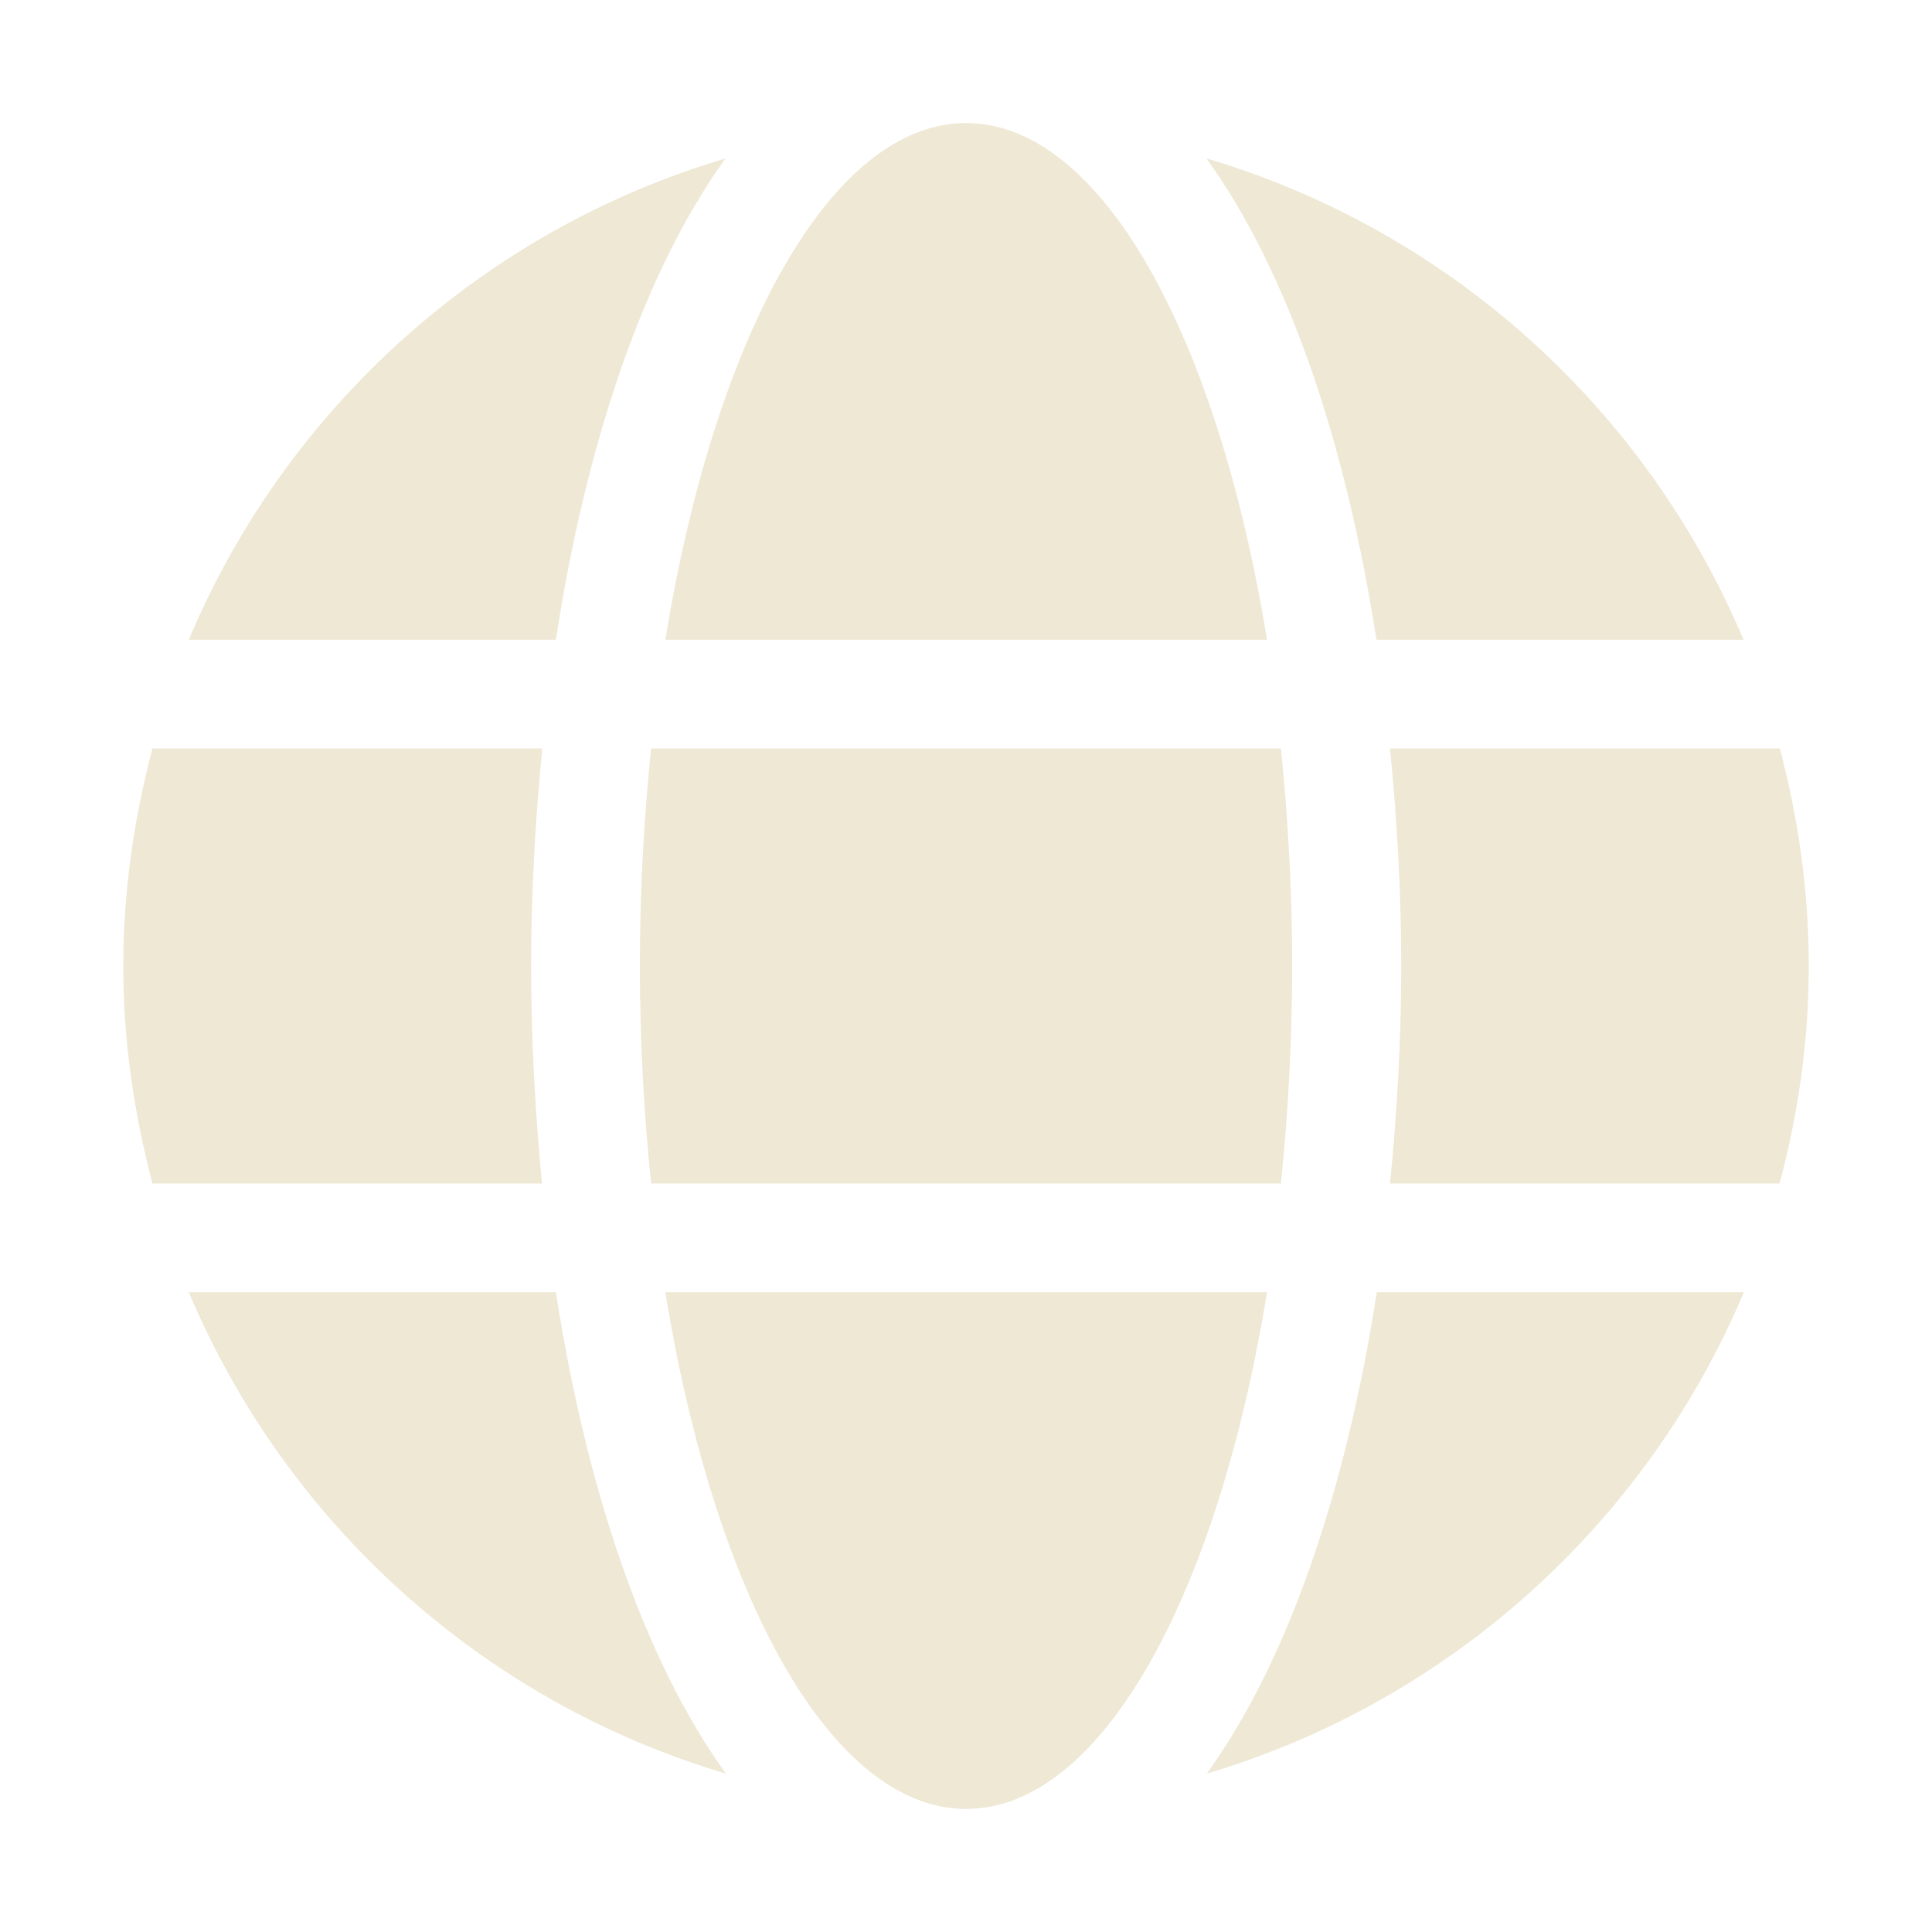
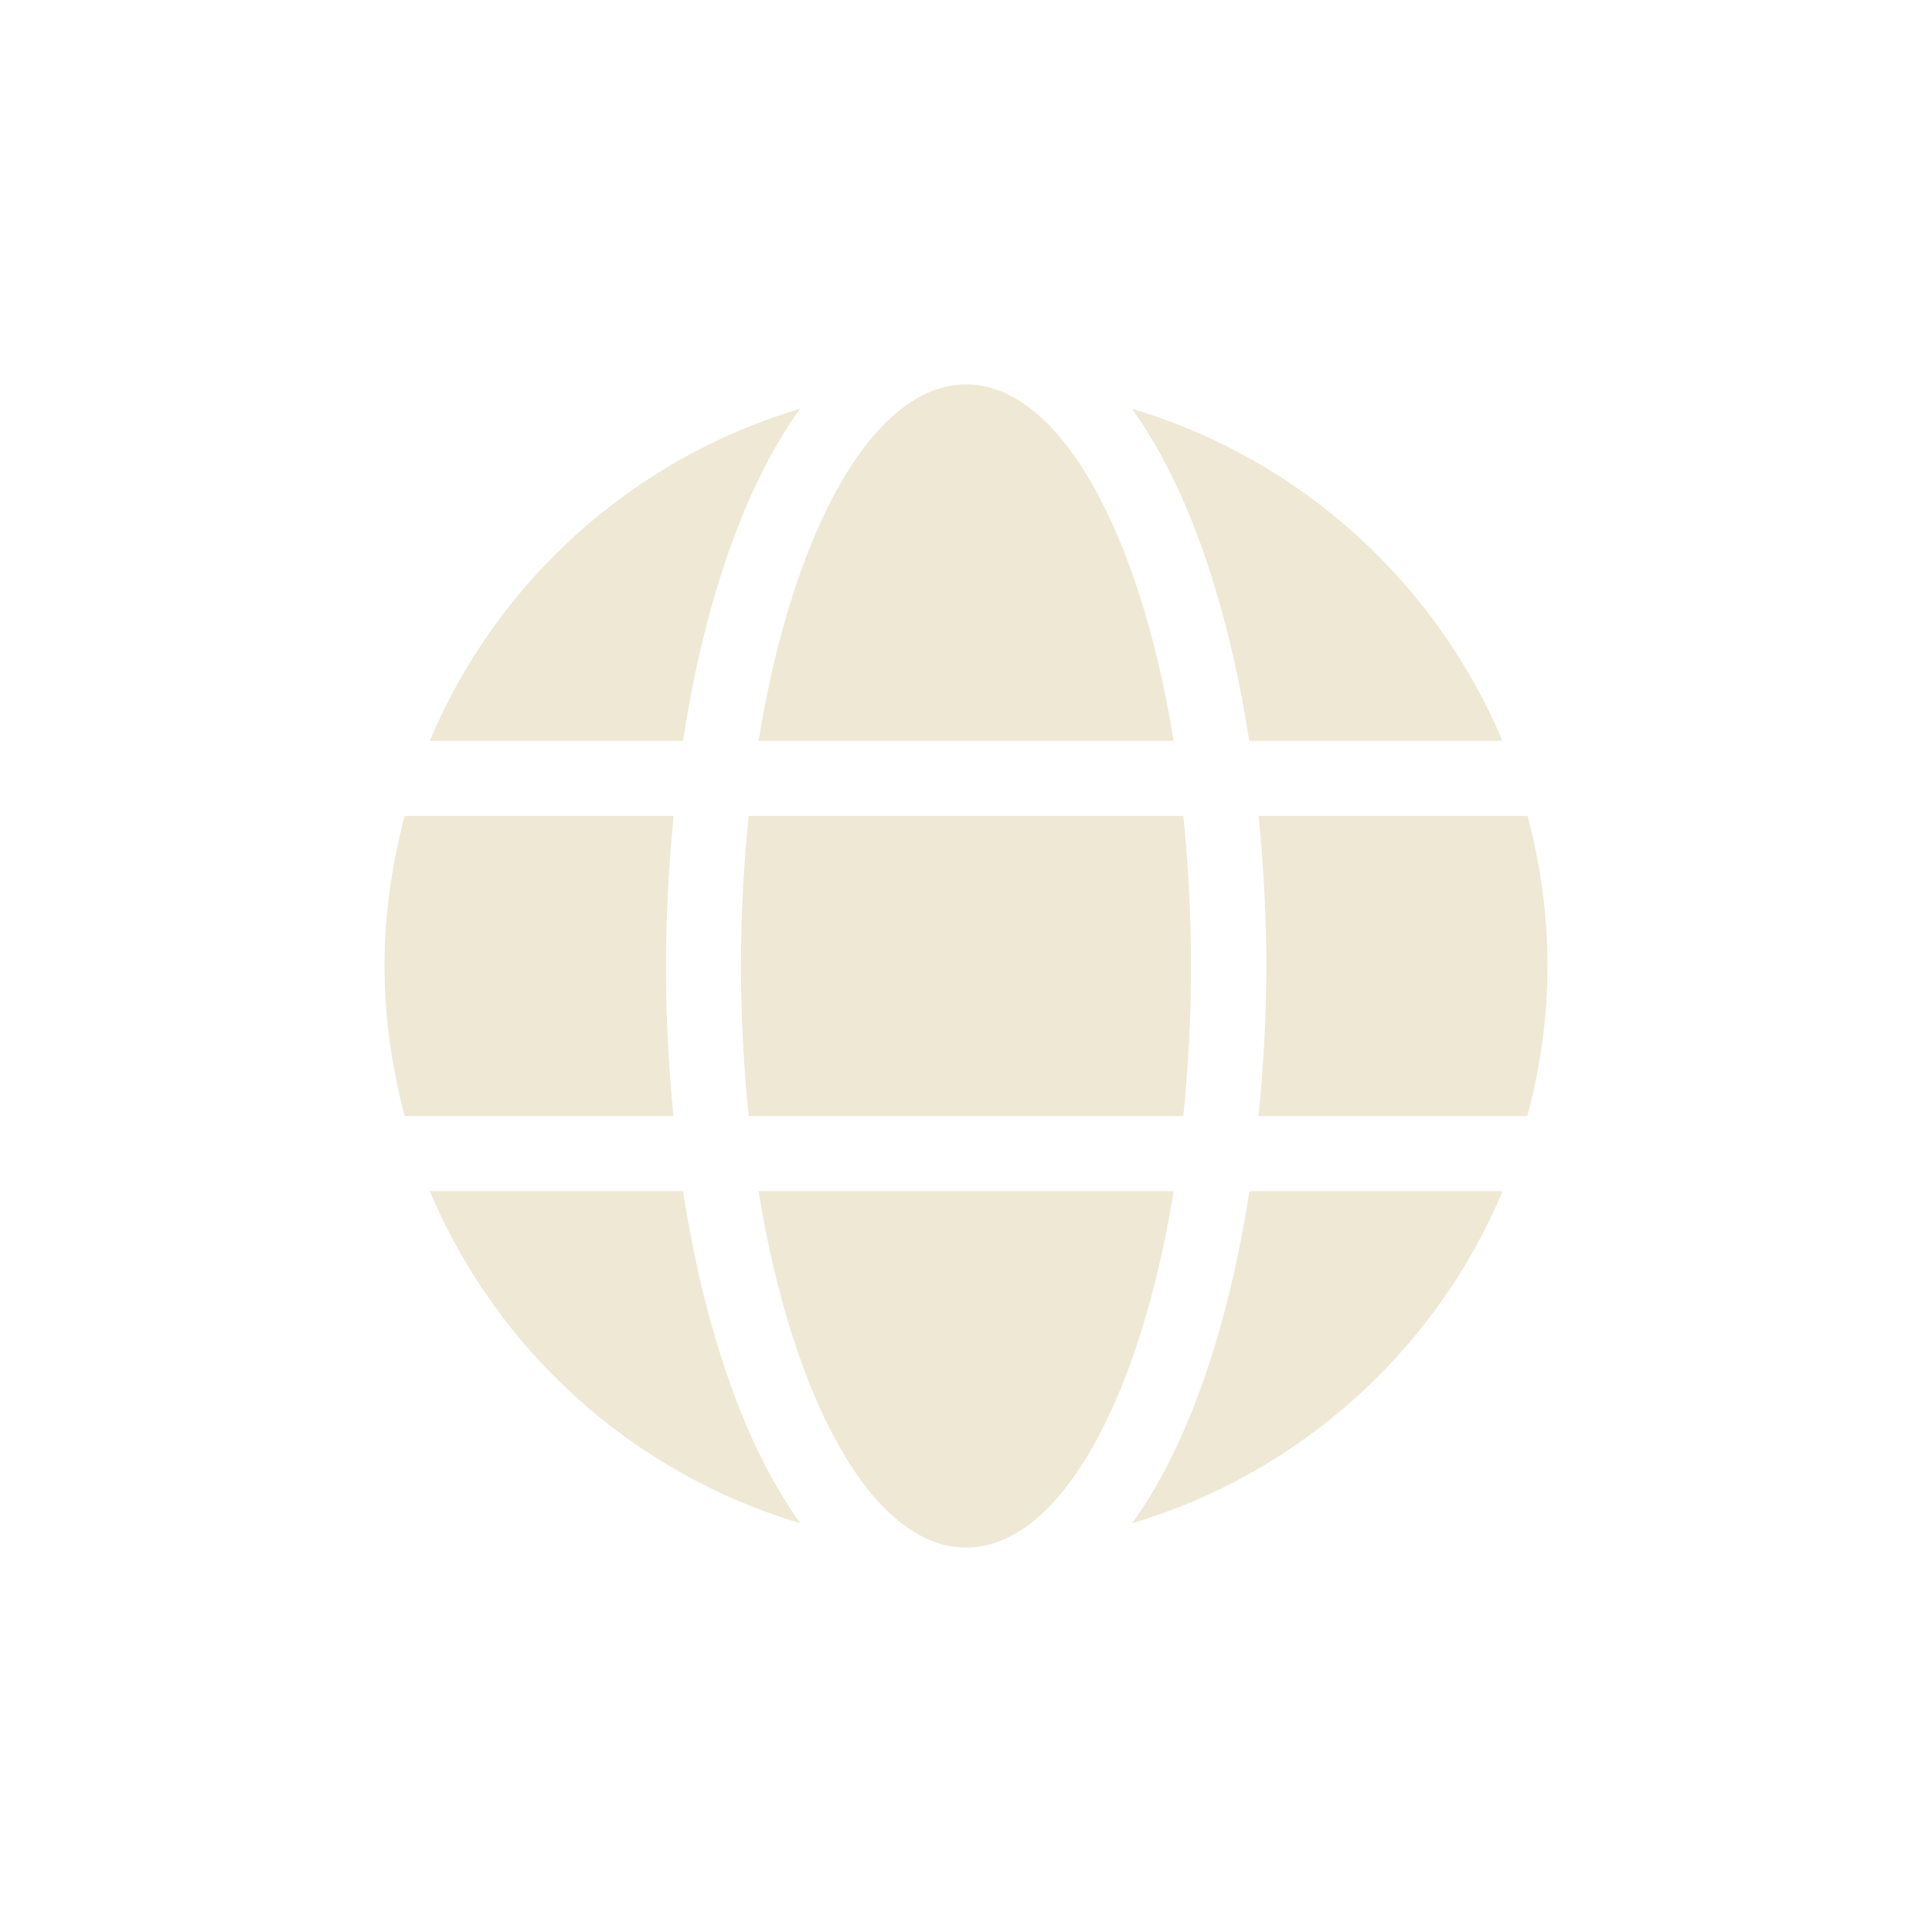
<svg xmlns="http://www.w3.org/2000/svg" version="1.1" width="1080" height="1080" viewBox="0 0 1080 1080" xml:space="preserve">
  <defs>
</defs>
  <rect x="0" y="0" width="100%" height="100%" fill="transparent" />
-   <g transform="matrix(1 0 0 1 540 540)" id="9a18d7ae-aca8-43ea-be9f-08569747ccfe">
- </g>
-   <g transform="matrix(1 0 0 1 540 540)" id="9c32341d-1568-49fd-901e-acd02959f8d9">
+   <g transform="matrix(1 0 0 1 540 540)" id="56197b9e-9c44-43ef-8a4c-e43398921f46">
    <rect style="stroke: none; stroke-width: 1; stroke-dasharray: none; stroke-linecap: butt; stroke-dashoffset: 0; stroke-linejoin: miter; stroke-miterlimit: 4; fill: rgb(255,255,255); fill-rule: nonzero; opacity: 1; visibility: hidden;" vector-effect="non-scaling-stroke" x="-540" y="-540" rx="0" ry="0" width="1080" height="1080" />
  </g>
-   <g transform="matrix(0.94 0 0 0.94 79.29 79.29)">
-     <rect style="stroke: none; stroke-width: 1; stroke-dasharray: none; stroke-linecap: butt; stroke-dashoffset: 0; stroke-linejoin: miter; stroke-miterlimit: 4; fill: rgb(177,189,197); fill-opacity: 0; fill-rule: nonzero; opacity: 1;" vector-effect="non-scaling-stroke" x="-50" y="-50" rx="0" ry="0" width="100" height="100" />
-   </g>
-   <g transform="matrix(0.94 0 0 0.94 539.89 539.89)">
-     <rect style="stroke: none; stroke-width: 1; stroke-dasharray: none; stroke-linecap: butt; stroke-dashoffset: 0; stroke-linejoin: miter; stroke-miterlimit: 4; fill: rgb(177,189,197); fill-opacity: 0; fill-rule: nonzero; opacity: 1; visibility: hidden;" vector-effect="non-scaling-stroke" x="-540" y="-540" rx="0" ry="0" width="1080" height="1080" />
-   </g>
-   <g transform="matrix(0 0 0 0 0 0)">
-     <g style="">
+   <g transform="matrix(1 0 0 1 540 540)" id="8be19551-c0e5-4bde-8cfd-9207fe043817">
</g>
-   </g>
-   <g transform="matrix(0 0 0 0 0 0)">
-     <g style="">
- </g>
-   </g>
-   <g transform="matrix(0 0 0 0 0 0)">
-     <g style="">
- </g>
-   </g>
-   <g transform="matrix(0 0 0 0 0 0)">
-     <g style="">
- </g>
-   </g>
-   <g transform="matrix(0 0 0 0 0 0)">
-     <g style="">
- </g>
-   </g>
-   <g transform="matrix(0 0 0 0 0 0)">
-     <g style="">
- </g>
-   </g>
-   <g transform="matrix(0 0 0 0 0 0)">
-     <g style="">
- </g>
-   </g>
-   <g transform="matrix(1 0 0 1 50 50)">
-     <rect style="stroke: none; stroke-width: 1; stroke-dasharray: none; stroke-linecap: butt; stroke-dashoffset: 0; stroke-linejoin: miter; stroke-miterlimit: 4; fill: rgb(255,255,255); fill-opacity: 0; fill-rule: nonzero; opacity: 1;" vector-effect="non-scaling-stroke" x="-50" y="-50" rx="0" ry="0" width="100" height="100" />
-   </g>
-   <g transform="matrix(1 0 0 1 540 540)">
-     <rect style="stroke: none; stroke-width: 1; stroke-dasharray: none; stroke-linecap: butt; stroke-dashoffset: 0; stroke-linejoin: miter; stroke-miterlimit: 4; fill: rgb(255,255,255); fill-rule: nonzero; opacity: 1; visibility: hidden;" vector-effect="non-scaling-stroke" x="-540" y="-540" rx="0" ry="0" width="1080" height="1080" />
-   </g>
-   <g transform="matrix(0 0 0 0 0 0)">
-     <g style="">
- </g>
-   </g>
-   <g transform="matrix(0 0 0 0 0 0)">
-     <g style="">
- </g>
-   </g>
-   <g transform="matrix(0 0 0 0 0 0)">
-     <g style="">
- </g>
-   </g>
-   <g transform="matrix(0 0 0 0 0 0)">
-     <g style="">
- </g>
-   </g>
-   <g transform="matrix(0 0 0 0 0 0)">
-     <g style="">
- </g>
-   </g>
-   <g transform="matrix(0 0 0 0 0 0)">
-     <g style="">
- </g>
-   </g>
-   <g transform="matrix(NaN NaN NaN NaN 0 0)">
-     <g style="">
- </g>
-   </g>
-   <g transform="matrix(NaN NaN NaN NaN 0 0)">
-     <g style="">
- </g>
-   </g>
-   <g transform="matrix(NaN NaN NaN NaN 0 0)">
-     <g style="">
- </g>
-   </g>
-   <g transform="matrix(1 0 0 1 540 540)">
-     <rect style="stroke: none; stroke-width: 1; stroke-dasharray: none; stroke-linecap: butt; stroke-dashoffset: 0; stroke-linejoin: miter; stroke-miterlimit: 4; fill: rgb(238,232,213); fill-rule: nonzero; opacity: 1; visibility: hidden;" vector-effect="non-scaling-stroke" x="-540" y="-540" rx="0" ry="0" width="1080" height="1080" />
-   </g>
-   <g transform="matrix(NaN NaN NaN NaN 0 0)">
-     <g style="">
- </g>
-   </g>
-   <g transform="matrix(0.85 0 0 0.85 123.36 123.36)">
-     <rect style="stroke: none; stroke-width: 1; stroke-dasharray: none; stroke-linecap: butt; stroke-dashoffset: 0; stroke-linejoin: miter; stroke-miterlimit: 4; fill: rgb(255,255,255); fill-opacity: 0; fill-rule: nonzero; opacity: 1;" vector-effect="non-scaling-stroke" x="-50" y="-50" rx="0" ry="0" width="100" height="100" />
-   </g>
-   <g transform="matrix(0.85 0 0 0.85 540 540)">
-     <rect style="stroke: none; stroke-width: 1; stroke-dasharray: none; stroke-linecap: butt; stroke-dashoffset: 0; stroke-linejoin: miter; stroke-miterlimit: 4; fill: rgb(255,255,255); fill-rule: nonzero; opacity: 1; visibility: hidden;" vector-effect="non-scaling-stroke" x="-540" y="-540" rx="0" ry="0" width="1080" height="1080" />
-   </g>
-   <g transform="matrix(NaN NaN NaN NaN 0 0)">
-     <g style="">
- </g>
-   </g>
-   <g transform="matrix(NaN NaN NaN NaN 0 0)">
-     <g style="">
- </g>
-   </g>
-   <g transform="matrix(NaN NaN NaN NaN 0 0)">
-     <g style="">
- </g>
-   </g>
-   <g transform="matrix(1 0 0 1 50 50)">
-     <rect style="stroke: none; stroke-width: 1; stroke-dasharray: none; stroke-linecap: butt; stroke-dashoffset: 0; stroke-linejoin: miter; stroke-miterlimit: 4; fill: rgb(255,255,255); fill-opacity: 0; fill-rule: nonzero; opacity: 1;" vector-effect="non-scaling-stroke" x="-50" y="-50" rx="0" ry="0" width="100" height="100" />
-   </g>
-   <g transform="matrix(1 0 0 1 540 540)">
-     <rect style="stroke: none; stroke-width: 1; stroke-dasharray: none; stroke-linecap: butt; stroke-dashoffset: 0; stroke-linejoin: miter; stroke-miterlimit: 4; fill: rgb(255,255,255); fill-rule: nonzero; opacity: 1; visibility: hidden;" vector-effect="non-scaling-stroke" x="-540" y="-540" rx="0" ry="0" width="1080" height="1080" />
-   </g>
-   <g transform="matrix(1.9 0 0 1.9 540 540)">
-     <path style="stroke: rgb(0,0,0); stroke-width: 0; stroke-dasharray: none; stroke-linecap: butt; stroke-dashoffset: 0; stroke-linejoin: miter; stroke-miterlimit: 4; fill: rgb(238,232,213); fill-rule: nonzero; opacity: 1;" vector-effect="non-scaling-stroke" transform=" translate(-247.95, -256)" d="M 336.5 160 C 322 70.7 287.8 8 248 8 C 208.2 8 174 70.7 159.5 160 L 336.5 160 z M 152 256 C 152 278.2 153.2 299.5 155.3 320 L 340.6 320 C 342.7 299.5 343.9 278.2 343.9 256 C 343.9 233.8 342.7 212.5 340.6 192 L 155.3 192 C 153.2 212.5 152 233.8 152 256 z M 476.7 160 C 448.1 92.1 390.2 39.6 318.7 18.4 C 343.1 52.2 359.9 103.1 368.7 160 L 476.7 160 z M 177.2 18.4 C 105.8 39.6 47.8 92.1 19.3 160 L 127.3 160 C 136 103.1 152.8 52.2 177.2 18.4 z M 487.4 192 L 372.7 192 C 374.8 213 376 234.5 376 256 C 376 277.5 374.8 299 372.7 320 L 487.3 320 C 492.8 299.5 495.9 278.2 495.9 256 C 495.9 233.8 492.8 212.5 487.4 192 z M 120 256 C 120 234.5 121.2 213 123.3 192 L 8.6 192 C 3.2 212.5 0 233.8 0 256 C 0 278.2 3.2 299.5 8.6 320 L 123.2 320 C 121.2 299 120 277.5 120 256 z M 159.5 352 C 174 441.3 208.2 504 248 504 C 287.8 504 322 441.3 336.5 352 L 159.5 352 z M 318.8 493.6 C 390.2 472.4 448.2 419.9 476.8 352 L 368.8 352 C 360 408.9 343.2 459.8 318.8 493.6 z M 19.3 352 C 47.9 419.9 105.8 472.4 177.3 493.6 C 152.9 459.8 136.1 408.9 127.3 352 L 19.3 352 z" stroke-linecap="round" />
-   </g>
-   <g transform="matrix(NaN NaN NaN NaN 0 0)">
-     <g style="">
- </g>
+   <g transform="matrix(0.69 0 0 0.69 540 540)">
+     <g style="" vector-effect="non-scaling-stroke">
+       <g transform="matrix(1 0 0 1 -490 -490)">
+         <rect style="stroke: none; stroke-width: 1; stroke-dasharray: none; stroke-linecap: butt; stroke-dashoffset: 0; stroke-linejoin: miter; stroke-miterlimit: 4; fill: rgb(255,255,255); fill-opacity: 0; fill-rule: nonzero; opacity: 1;" vector-effect="non-scaling-stroke" x="-50" y="-50" rx="0" ry="0" width="100" height="100" />
+       </g>
+       <g transform="matrix(1 0 0 1 0 0)">
+         <rect style="stroke: none; stroke-width: 1; stroke-dasharray: none; stroke-linecap: butt; stroke-dashoffset: 0; stroke-linejoin: miter; stroke-miterlimit: 4; fill: rgb(255,255,255); fill-rule: nonzero; opacity: 1; visibility: hidden;" vector-effect="non-scaling-stroke" x="-540" y="-540" rx="0" ry="0" width="1080" height="1080" />
+       </g>
+       <g transform="matrix(0.94 0 0 0.94 -460.71 -460.71)">
+         <rect style="stroke: none; stroke-width: 1; stroke-dasharray: none; stroke-linecap: butt; stroke-dashoffset: 0; stroke-linejoin: miter; stroke-miterlimit: 4; fill: rgb(177,189,197); fill-opacity: 0; fill-rule: nonzero; opacity: 1;" vector-effect="non-scaling-stroke" x="-50" y="-50" rx="0" ry="0" width="100" height="100" />
+       </g>
+       <g transform="matrix(0.94 0 0 0.94 -0.11 -0.11)">
+         <rect style="stroke: none; stroke-width: 1; stroke-dasharray: none; stroke-linecap: butt; stroke-dashoffset: 0; stroke-linejoin: miter; stroke-miterlimit: 4; fill: rgb(177,189,197); fill-opacity: 0; fill-rule: nonzero; opacity: 1; visibility: hidden;" vector-effect="non-scaling-stroke" x="-540" y="-540" rx="0" ry="0" width="1080" height="1080" />
+       </g>
+       <g transform="matrix(1 0 0 1 -490 -490)">
+         <rect style="stroke: none; stroke-width: 1; stroke-dasharray: none; stroke-linecap: butt; stroke-dashoffset: 0; stroke-linejoin: miter; stroke-miterlimit: 4; fill: rgb(255,255,255); fill-opacity: 0; fill-rule: nonzero; opacity: 1;" vector-effect="non-scaling-stroke" x="-50" y="-50" rx="0" ry="0" width="100" height="100" />
+       </g>
+       <g transform="matrix(1 0 0 1 0 0)">
+         <rect style="stroke: none; stroke-width: 1; stroke-dasharray: none; stroke-linecap: butt; stroke-dashoffset: 0; stroke-linejoin: miter; stroke-miterlimit: 4; fill: rgb(255,255,255); fill-rule: nonzero; opacity: 1; visibility: hidden;" vector-effect="non-scaling-stroke" x="-540" y="-540" rx="0" ry="0" width="1080" height="1080" />
+       </g>
+       <g transform="matrix(1 0 0 1 0 0)">
+         <rect style="stroke: none; stroke-width: 1; stroke-dasharray: none; stroke-linecap: butt; stroke-dashoffset: 0; stroke-linejoin: miter; stroke-miterlimit: 4; fill: rgb(238,232,213); fill-rule: nonzero; opacity: 1; visibility: hidden;" vector-effect="non-scaling-stroke" x="-540" y="-540" rx="0" ry="0" width="1080" height="1080" />
+       </g>
+       <g transform="matrix(0.85 0 0 0.85 -416.64 -416.64)">
+         <rect style="stroke: none; stroke-width: 1; stroke-dasharray: none; stroke-linecap: butt; stroke-dashoffset: 0; stroke-linejoin: miter; stroke-miterlimit: 4; fill: rgb(255,255,255); fill-opacity: 0; fill-rule: nonzero; opacity: 1;" vector-effect="non-scaling-stroke" x="-50" y="-50" rx="0" ry="0" width="100" height="100" />
+       </g>
+       <g transform="matrix(0.85 0 0 0.85 0 0)">
+         <rect style="stroke: none; stroke-width: 1; stroke-dasharray: none; stroke-linecap: butt; stroke-dashoffset: 0; stroke-linejoin: miter; stroke-miterlimit: 4; fill: rgb(255,255,255); fill-rule: nonzero; opacity: 1; visibility: hidden;" vector-effect="non-scaling-stroke" x="-540" y="-540" rx="0" ry="0" width="1080" height="1080" />
+       </g>
+       <g transform="matrix(1 0 0 1 -490 -490)">
+         <rect style="stroke: none; stroke-width: 1; stroke-dasharray: none; stroke-linecap: butt; stroke-dashoffset: 0; stroke-linejoin: miter; stroke-miterlimit: 4; fill: rgb(255,255,255); fill-opacity: 0; fill-rule: nonzero; opacity: 1;" vector-effect="non-scaling-stroke" x="-50" y="-50" rx="0" ry="0" width="100" height="100" />
+       </g>
+       <g transform="matrix(1 0 0 1 0 0)">
+         <rect style="stroke: none; stroke-width: 1; stroke-dasharray: none; stroke-linecap: butt; stroke-dashoffset: 0; stroke-linejoin: miter; stroke-miterlimit: 4; fill: rgb(255,255,255); fill-rule: nonzero; opacity: 1; visibility: hidden;" vector-effect="non-scaling-stroke" x="-540" y="-540" rx="0" ry="0" width="1080" height="1080" />
+       </g>
+       <g transform="matrix(1.9 0 0 1.9 0 0)">
+         <path style="stroke: rgb(0,0,0); stroke-width: 0; stroke-dasharray: none; stroke-linecap: butt; stroke-dashoffset: 0; stroke-linejoin: miter; stroke-miterlimit: 4; fill: rgb(238,232,213); fill-rule: nonzero; opacity: 1;" vector-effect="non-scaling-stroke" transform=" translate(-247.95, -256)" d="M 336.5 160 C 322 70.7 287.8 8 248 8 C 208.2 8 174 70.7 159.5 160 L 336.5 160 z M 152 256 C 152 278.2 153.2 299.5 155.3 320 L 340.6 320 C 342.7 299.5 343.9 278.2 343.9 256 C 343.9 233.8 342.7 212.5 340.6 192 L 155.3 192 C 153.2 212.5 152 233.8 152 256 z M 476.7 160 C 448.1 92.1 390.2 39.6 318.7 18.4 C 343.1 52.2 359.9 103.1 368.7 160 L 476.7 160 z M 177.2 18.4 C 105.8 39.6 47.8 92.1 19.3 160 L 127.3 160 C 136 103.1 152.8 52.2 177.2 18.4 z M 487.4 192 L 372.7 192 C 374.8 213 376 234.5 376 256 C 376 277.5 374.8 299 372.7 320 L 487.3 320 C 492.8 299.5 495.9 278.2 495.9 256 C 495.9 233.8 492.8 212.5 487.4 192 z M 120 256 C 120 234.5 121.2 213 123.3 192 L 8.6 192 C 3.2 212.5 0 233.8 0 256 C 0 278.2 3.2 299.5 8.6 320 L 123.2 320 C 121.2 299 120 277.5 120 256 z M 159.5 352 C 174 441.3 208.2 504 248 504 C 287.8 504 322 441.3 336.5 352 L 159.5 352 z M 318.8 493.6 C 390.2 472.4 448.2 419.9 476.8 352 L 368.8 352 C 360 408.9 343.2 459.8 318.8 493.6 z M 19.3 352 C 47.9 419.9 105.8 472.4 177.3 493.6 C 152.9 459.8 136.1 408.9 127.3 352 L 19.3 352 z" stroke-linecap="round" />
+       </g>
+     </g>
  </g>
</svg>
